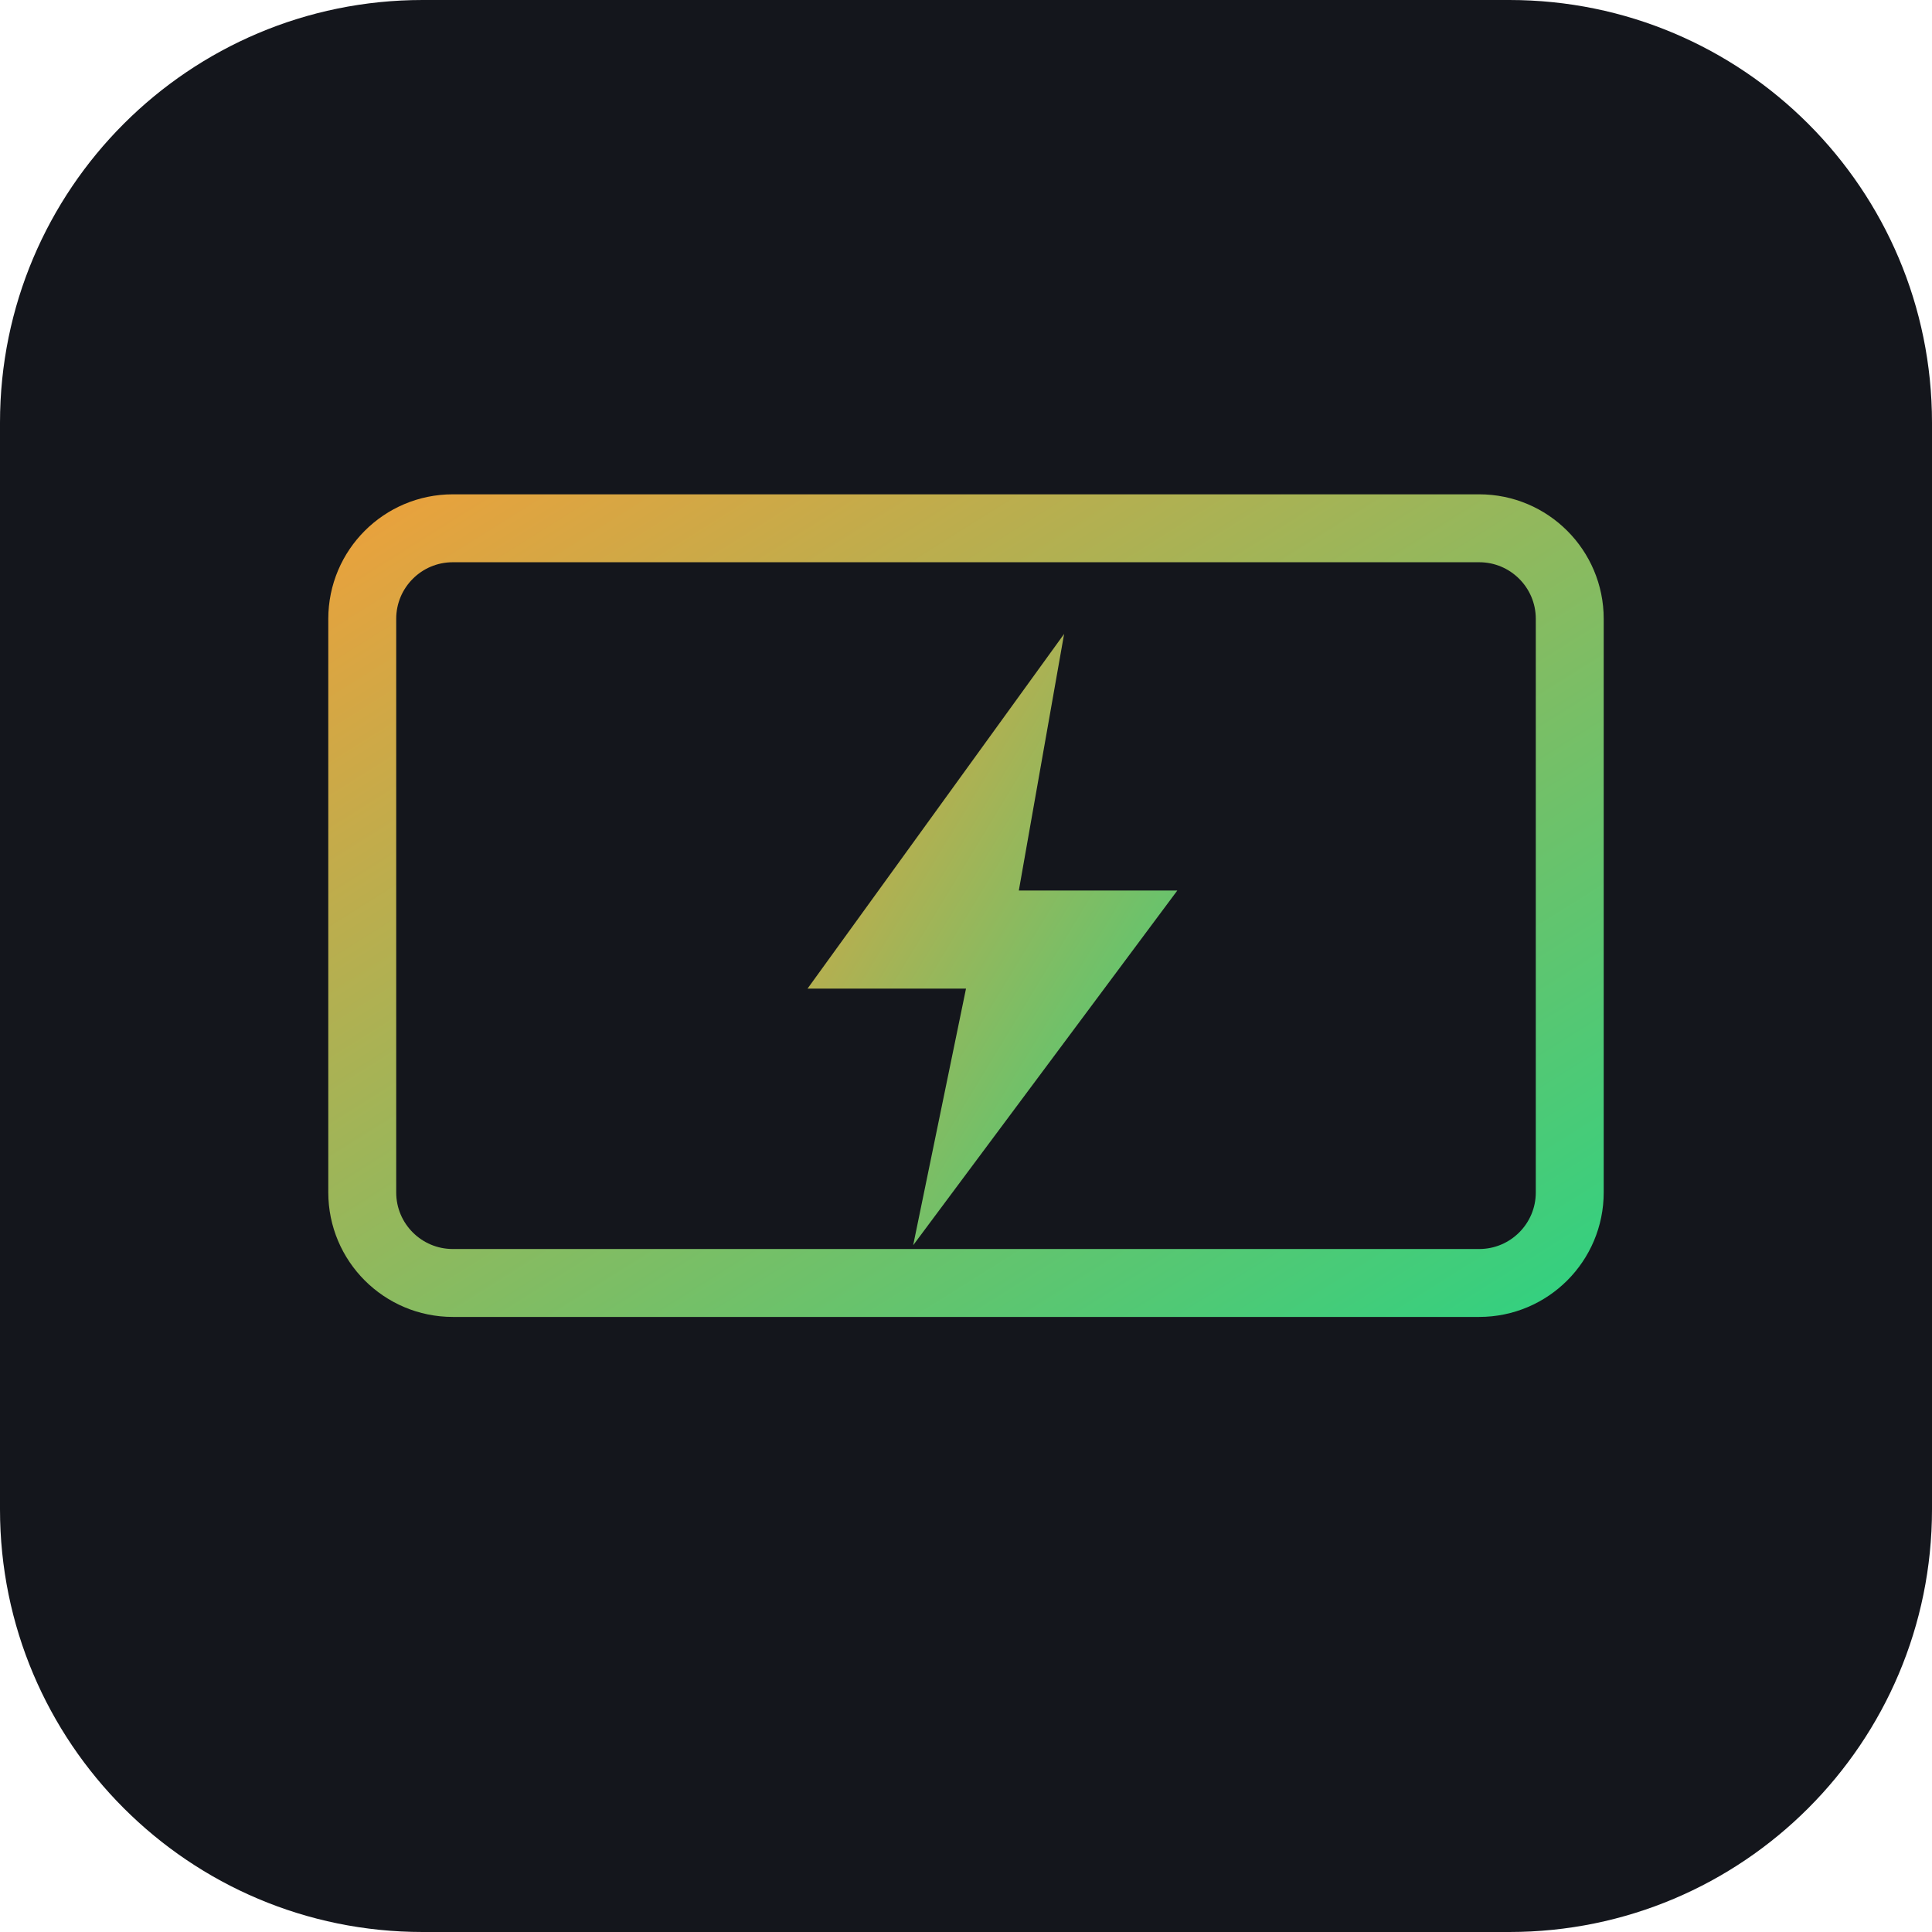
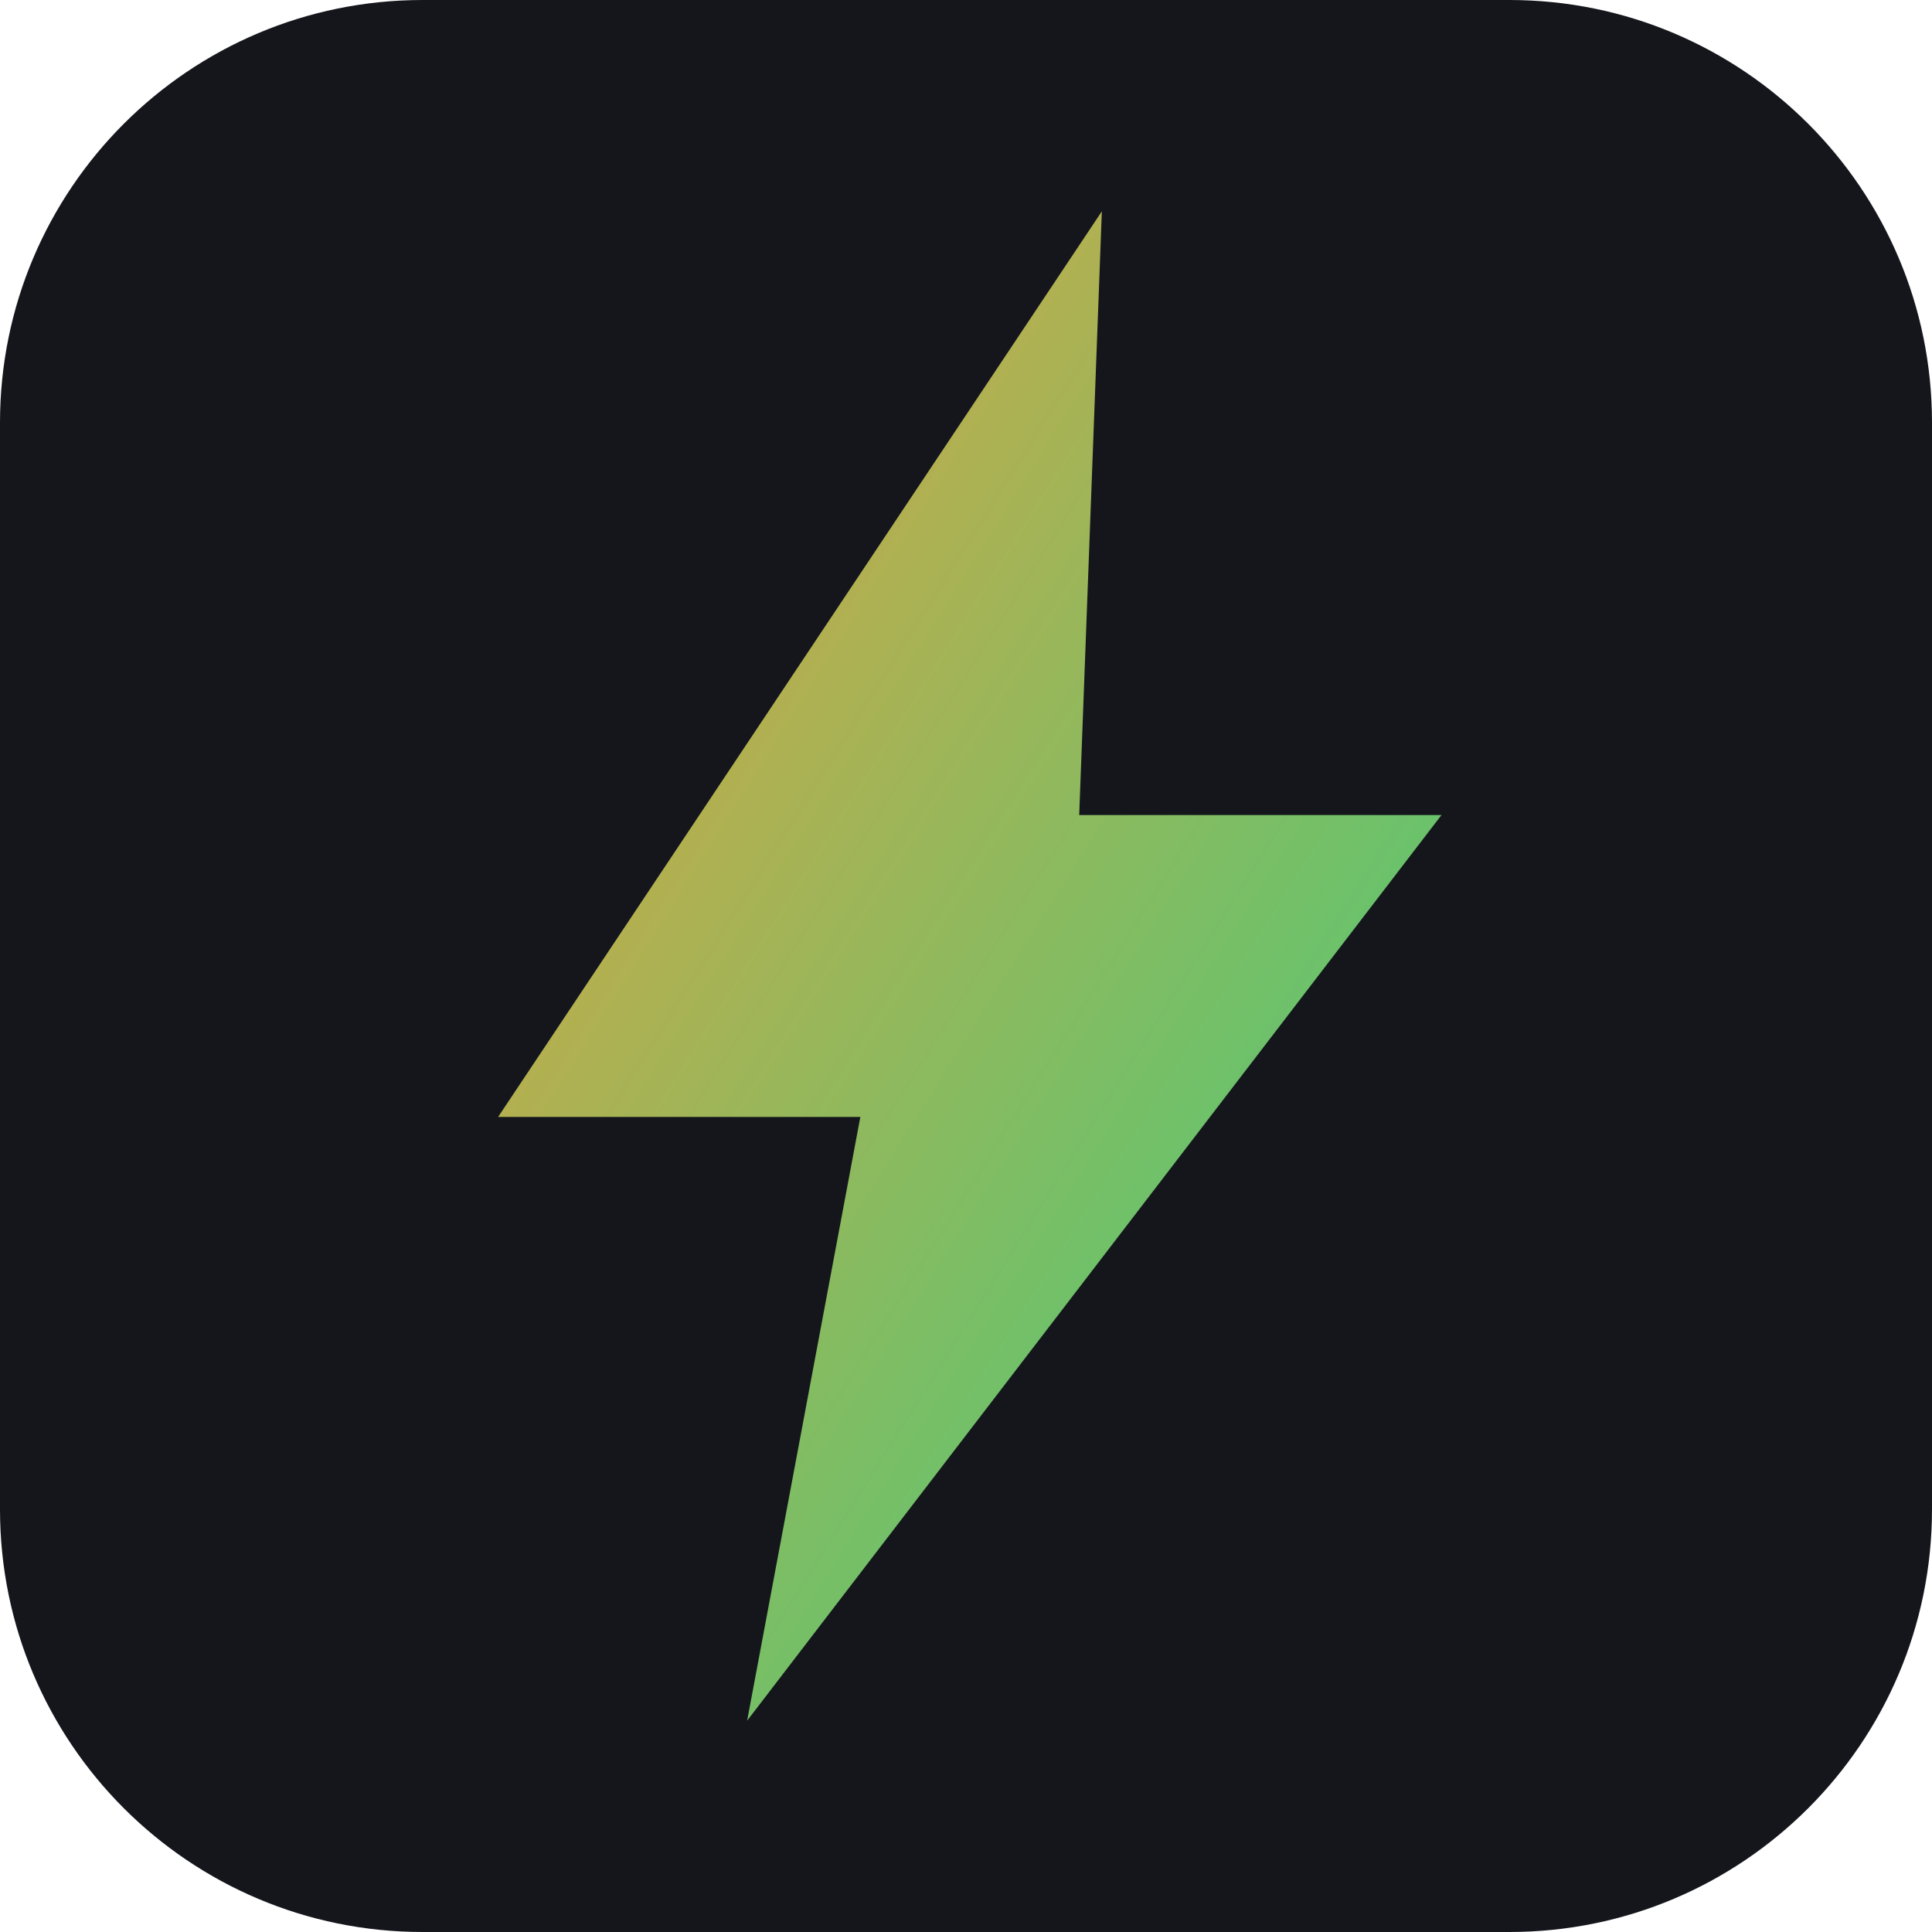
<svg xmlns="http://www.w3.org/2000/svg" viewBox="0 0 512 512">
  <defs>
    <linearGradient id="g" x1="0" y1="0" x2="1" y2="1">
      <stop offset="0" stop-color="#e8a23d" />
      <stop offset="1" stop-color="#35d07f" />
    </linearGradient>
  </defs>
  <rect width="512" height="512" rx="112" fill="#14161c" />
-   <rect x="96" y="140" width="320" height="200" rx="24" fill="none" stroke="url(#g)" stroke-width="18" />
-   <line x1="96" y1="288" x2="416" y2="288" stroke="url(#g)" stroke-width="10" stroke-dasharray="4 26" stroke-linecap="round" />
-   <path d="M282 168 L214 262 h42 l-14 68 L312 236 h-42 z" fill="url(#g)" />
+   <path d="M292 56 L132 296 h96 l-30 160 L382 216 h-96 z" fill="url(#g)" />
</svg>
